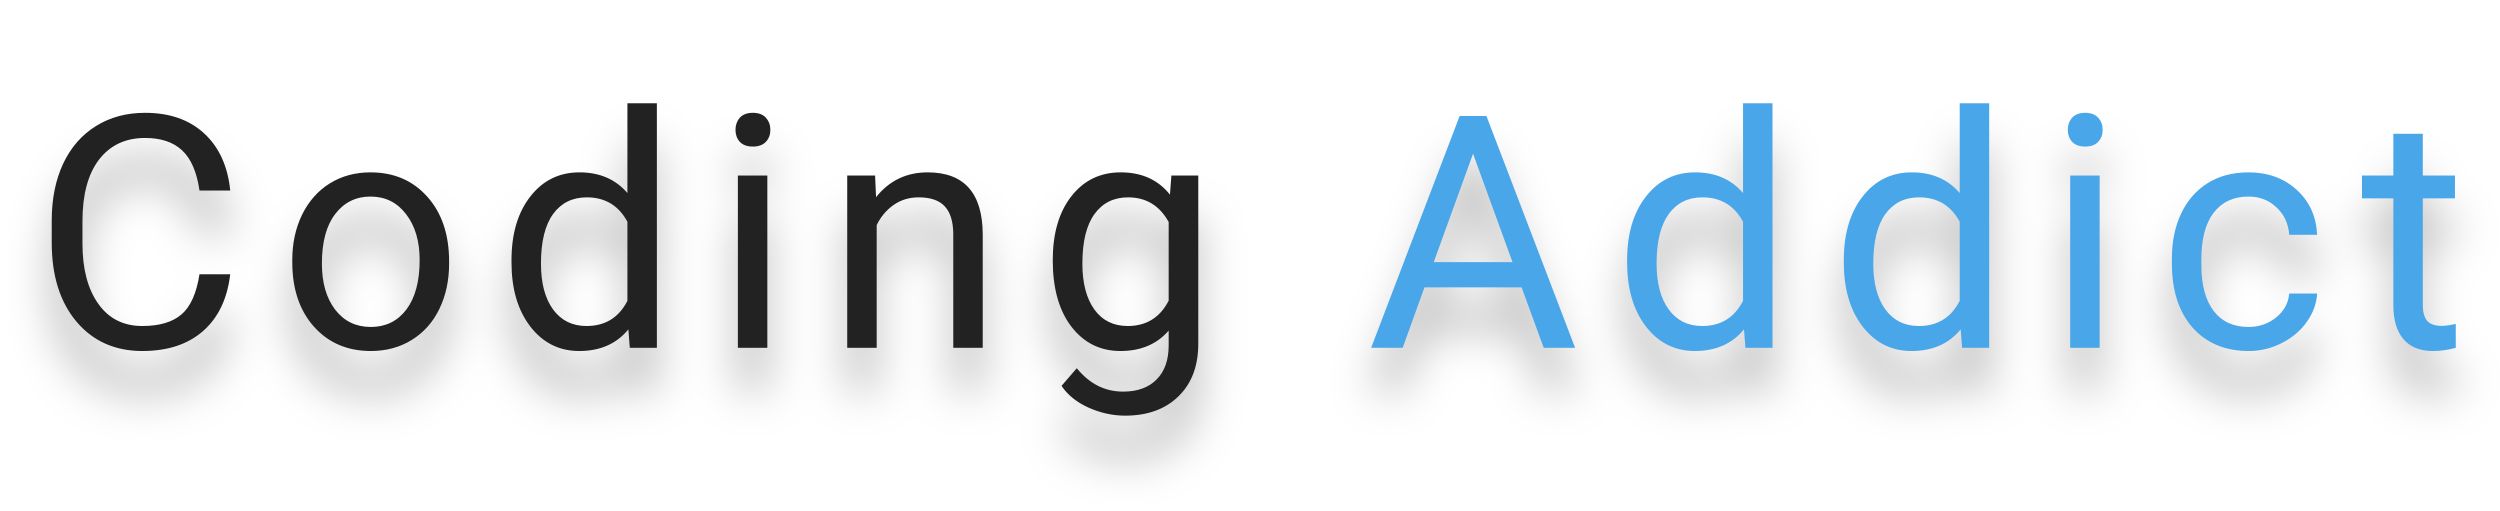
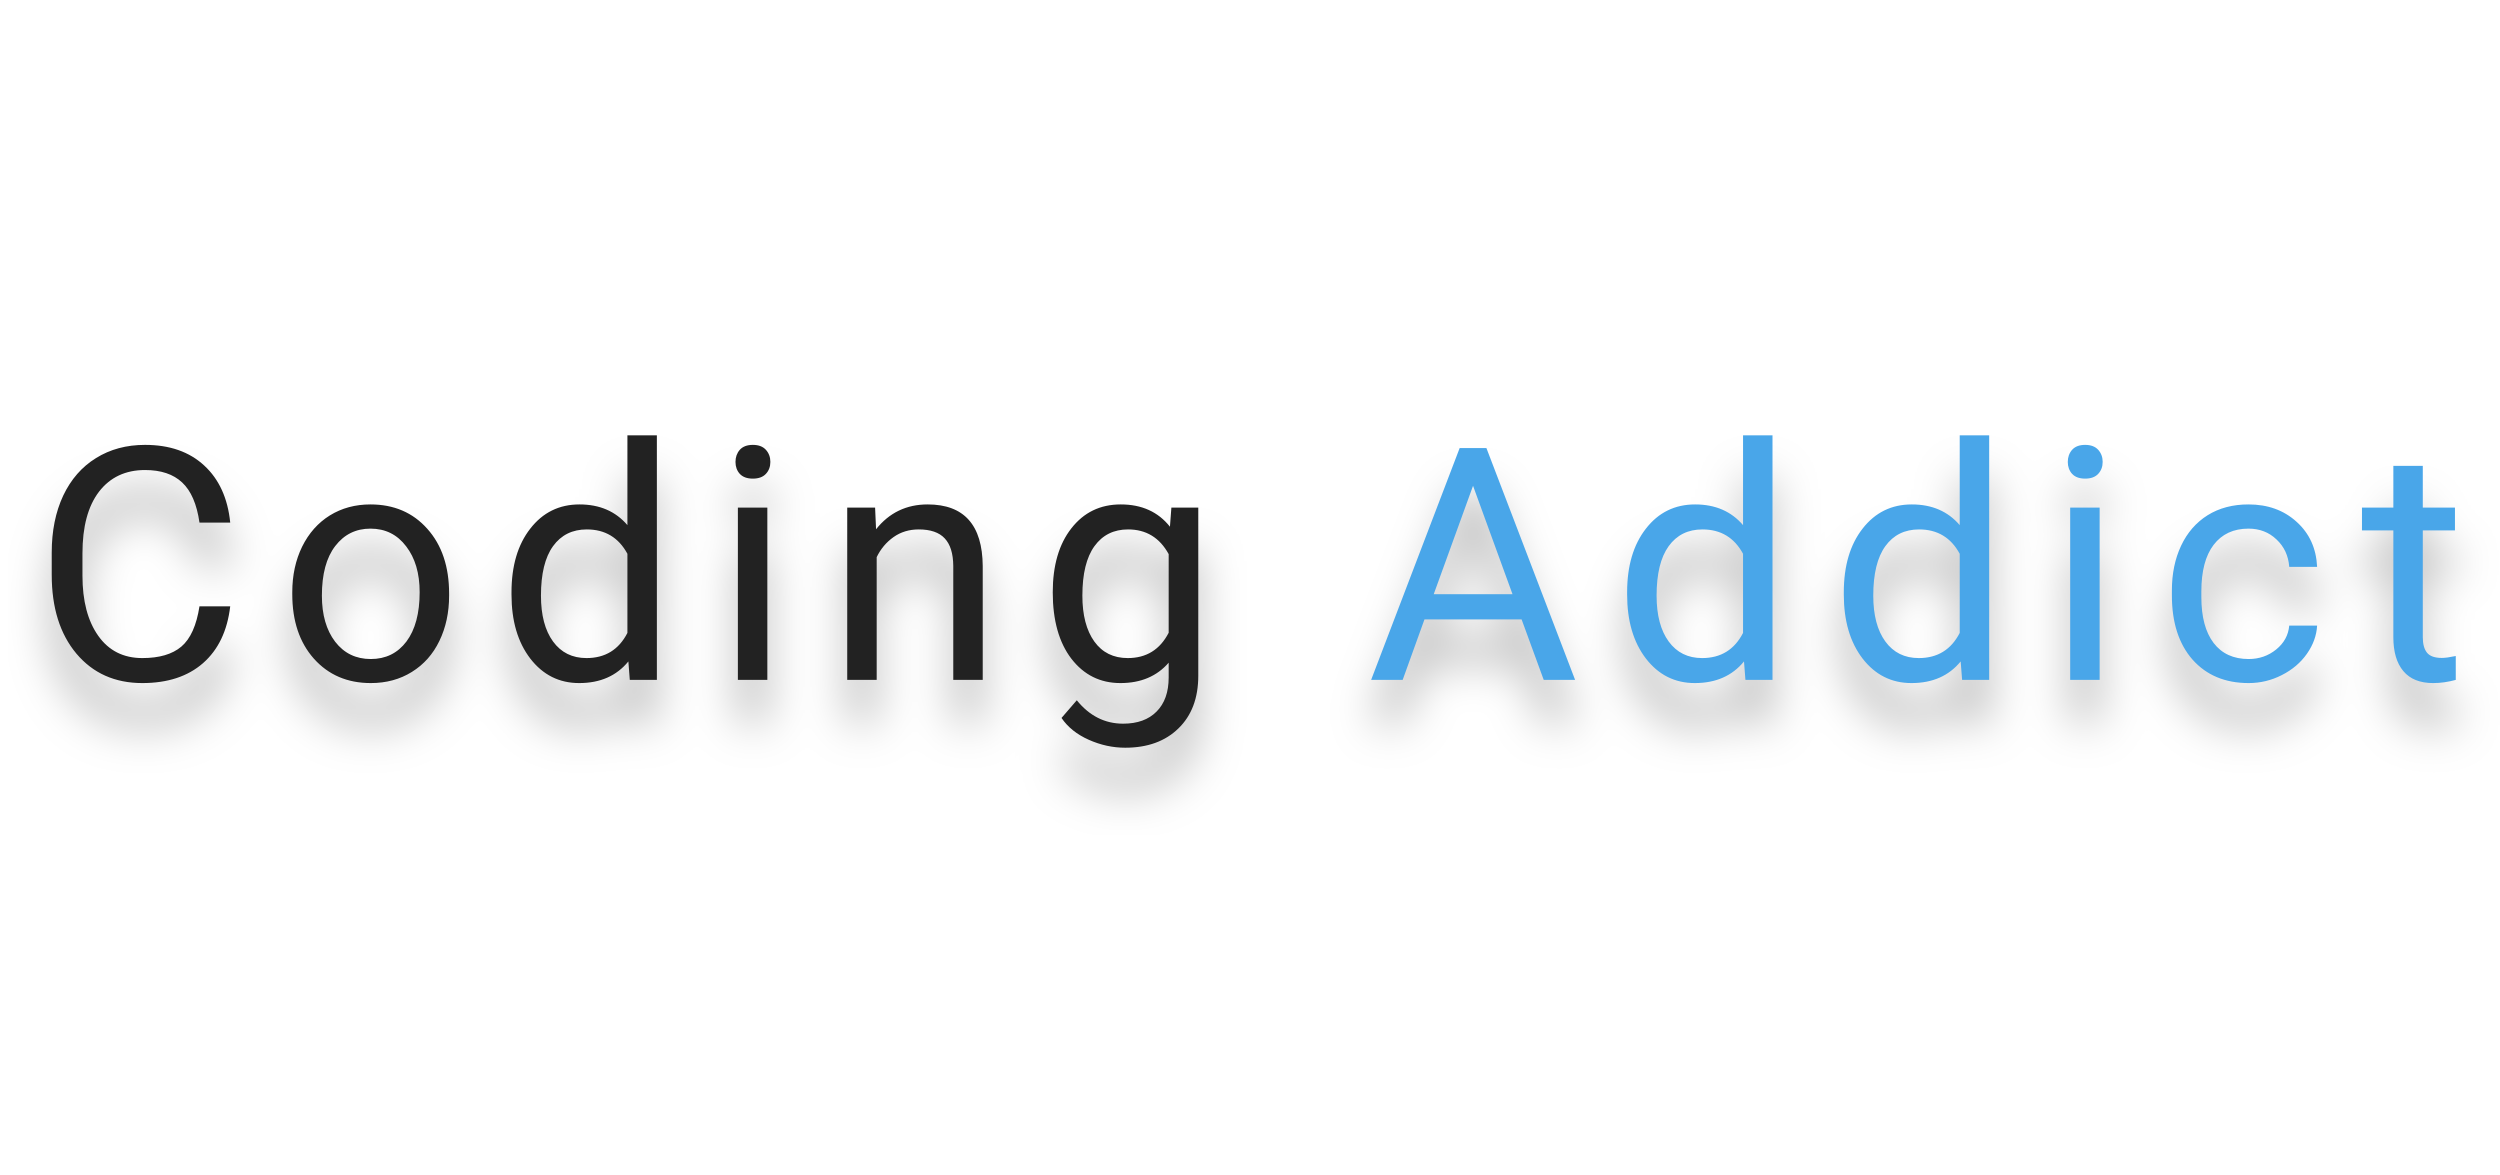
- <svg xmlns="http://www.w3.org/2000/svg" width="230" height="47" viewBox="0 0 230 47" fill="none">
+ <svg xmlns="http://www.w3.org/2000/svg" width="100" height="47" viewBox="0 0 230 47" fill="none">
  <g filter="url(#filter0_d)">
    <path d="M21.18 25.232C20.916 27.488 20.081 29.231 18.675 30.462C17.278 31.683 15.418 32.293 13.094 32.293C10.574 32.293 8.553 31.39 7.029 29.583C5.516 27.776 4.759 25.359 4.759 22.332V20.281C4.759 18.299 5.11 16.556 5.813 15.052C6.526 13.548 7.532 12.396 8.831 11.595C10.13 10.784 11.634 10.379 13.343 10.379C15.608 10.379 17.425 11.014 18.792 12.283C20.159 13.543 20.955 15.291 21.18 17.527H18.352C18.108 15.828 17.576 14.598 16.756 13.836C15.945 13.074 14.808 12.693 13.343 12.693C11.546 12.693 10.135 13.357 9.109 14.685C8.094 16.014 7.586 17.903 7.586 20.355V22.42C7.586 24.734 8.069 26.575 9.036 27.942C10.003 29.31 11.355 29.993 13.094 29.993C14.656 29.993 15.852 29.642 16.683 28.939C17.523 28.226 18.079 26.99 18.352 25.232H21.18ZM26.89 23.929C26.89 22.376 27.192 20.98 27.798 19.739C28.413 18.499 29.263 17.542 30.347 16.868C31.44 16.194 32.685 15.857 34.082 15.857C36.24 15.857 37.983 16.605 39.312 18.099C40.649 19.593 41.318 21.58 41.318 24.061V24.251C41.318 25.794 41.02 27.181 40.425 28.411C39.839 29.632 38.994 30.584 37.891 31.268C36.797 31.951 35.537 32.293 34.111 32.293C31.963 32.293 30.22 31.546 28.882 30.052C27.554 28.558 26.89 26.58 26.89 24.119V23.929ZM29.614 24.251C29.614 26.009 30.02 27.42 30.83 28.484C31.65 29.549 32.744 30.081 34.111 30.081C35.488 30.081 36.582 29.544 37.393 28.47C38.203 27.386 38.608 25.872 38.608 23.929C38.608 22.19 38.193 20.784 37.363 19.71C36.543 18.626 35.449 18.084 34.082 18.084C32.744 18.084 31.665 18.616 30.845 19.681C30.024 20.745 29.614 22.269 29.614 24.251ZM47.058 23.943C47.058 21.512 47.634 19.559 48.786 18.084C49.938 16.6 51.447 15.857 53.312 15.857C55.168 15.857 56.638 16.492 57.722 17.762V9.5H60.432V32H57.941L57.81 30.301C56.726 31.629 55.217 32.293 53.283 32.293C51.447 32.293 49.948 31.541 48.786 30.037C47.634 28.533 47.058 26.57 47.058 24.148V23.943ZM49.768 24.251C49.768 26.048 50.139 27.454 50.881 28.47C51.623 29.485 52.648 29.993 53.957 29.993C55.676 29.993 56.931 29.222 57.722 27.679V20.398C56.911 18.904 55.666 18.157 53.986 18.157C52.658 18.157 51.623 18.67 50.881 19.695C50.139 20.721 49.768 22.239 49.768 24.251ZM70.595 32H67.885V16.15H70.595V32ZM67.665 11.946C67.665 11.507 67.797 11.136 68.061 10.833C68.334 10.53 68.734 10.379 69.262 10.379C69.789 10.379 70.189 10.53 70.463 10.833C70.736 11.136 70.873 11.507 70.873 11.946C70.873 12.386 70.736 12.752 70.463 13.045C70.189 13.338 69.789 13.484 69.262 13.484C68.734 13.484 68.334 13.338 68.061 13.045C67.797 12.752 67.665 12.386 67.665 11.946ZM80.509 16.15L80.597 18.143C81.808 16.619 83.39 15.857 85.343 15.857C88.692 15.857 90.382 17.747 90.411 21.526V32H87.701V21.512C87.691 20.369 87.428 19.524 86.91 18.977C86.402 18.431 85.606 18.157 84.522 18.157C83.644 18.157 82.872 18.392 82.208 18.86C81.544 19.329 81.026 19.944 80.655 20.706V32H77.945V16.15H80.509ZM96.853 23.943C96.853 21.473 97.425 19.51 98.567 18.055C99.71 16.59 101.224 15.857 103.108 15.857C105.042 15.857 106.551 16.541 107.635 17.908L107.767 16.15H110.242V31.619C110.242 33.67 109.632 35.286 108.411 36.468C107.2 37.649 105.569 38.24 103.519 38.24C102.376 38.24 101.258 37.996 100.164 37.508C99.07 37.02 98.235 36.351 97.659 35.501L99.065 33.875C100.228 35.31 101.648 36.028 103.328 36.028C104.646 36.028 105.672 35.657 106.404 34.915C107.146 34.173 107.518 33.128 107.518 31.78V30.418C106.434 31.668 104.954 32.293 103.079 32.293C101.224 32.293 99.72 31.546 98.567 30.052C97.425 28.558 96.853 26.521 96.853 23.943ZM99.578 24.251C99.578 26.038 99.944 27.444 100.677 28.47C101.409 29.485 102.435 29.993 103.753 29.993C105.462 29.993 106.717 29.217 107.518 27.664V20.428C106.688 18.914 105.442 18.157 103.782 18.157C102.464 18.157 101.434 18.67 100.691 19.695C99.949 20.721 99.578 22.239 99.578 24.251Z" fill="#222222" />
    <path d="M139.987 26.434H131.052L129.045 32H126.145L134.289 10.672H136.75L144.909 32H142.023L139.987 26.434ZM131.901 24.119H139.152L135.52 14.144L131.901 24.119ZM149.696 23.943C149.696 21.512 150.272 19.559 151.425 18.084C152.577 16.6 154.086 15.857 155.951 15.857C157.807 15.857 159.276 16.492 160.36 17.762V9.5H163.07V32H160.58L160.448 30.301C159.364 31.629 157.855 32.293 155.922 32.293C154.086 32.293 152.587 31.541 151.425 30.037C150.272 28.533 149.696 26.57 149.696 24.148V23.943ZM152.406 24.251C152.406 26.048 152.777 27.454 153.52 28.47C154.262 29.485 155.287 29.993 156.596 29.993C158.314 29.993 159.569 29.222 160.36 27.679V20.398C159.55 18.904 158.305 18.157 156.625 18.157C155.297 18.157 154.262 18.67 153.52 19.695C152.777 20.721 152.406 22.239 152.406 24.251ZM169.63 23.943C169.63 21.512 170.206 19.559 171.358 18.084C172.511 16.6 174.02 15.857 175.885 15.857C177.74 15.857 179.21 16.492 180.294 17.762V9.5H183.004V32H180.514L180.382 30.301C179.298 31.629 177.789 32.293 175.855 32.293C174.02 32.293 172.521 31.541 171.358 30.037C170.206 28.533 169.63 26.57 169.63 24.148V23.943ZM172.34 24.251C172.34 26.048 172.711 27.454 173.453 28.47C174.195 29.485 175.221 29.993 176.529 29.993C178.248 29.993 179.503 29.222 180.294 27.679V20.398C179.483 18.904 178.238 18.157 176.559 18.157C175.23 18.157 174.195 18.67 173.453 19.695C172.711 20.721 172.34 22.239 172.34 24.251ZM193.167 32H190.457V16.15H193.167V32ZM190.237 11.946C190.237 11.507 190.369 11.136 190.633 10.833C190.906 10.53 191.307 10.379 191.834 10.379C192.361 10.379 192.762 10.53 193.035 10.833C193.309 11.136 193.445 11.507 193.445 11.946C193.445 12.386 193.309 12.752 193.035 13.045C192.762 13.338 192.361 13.484 191.834 13.484C191.307 13.484 190.906 13.338 190.633 13.045C190.369 12.752 190.237 12.386 190.237 11.946ZM206.875 30.081C207.842 30.081 208.687 29.788 209.409 29.202C210.132 28.616 210.532 27.884 210.61 27.005H213.174C213.125 27.913 212.812 28.777 212.236 29.598C211.66 30.418 210.889 31.072 209.922 31.561C208.965 32.049 207.949 32.293 206.875 32.293C204.717 32.293 202.998 31.575 201.719 30.14C200.449 28.694 199.814 26.722 199.814 24.222V23.768C199.814 22.225 200.098 20.852 200.664 19.651C201.23 18.45 202.041 17.518 203.096 16.854C204.16 16.189 205.415 15.857 206.86 15.857C208.638 15.857 210.112 16.39 211.284 17.454C212.466 18.519 213.096 19.9 213.174 21.6H210.61C210.532 20.574 210.142 19.734 209.438 19.08C208.745 18.416 207.886 18.084 206.86 18.084C205.483 18.084 204.414 18.582 203.652 19.578C202.9 20.564 202.524 21.995 202.524 23.87V24.383C202.524 26.209 202.9 27.615 203.652 28.602C204.404 29.588 205.479 30.081 206.875 30.081ZM222.897 12.312V16.15H225.856V18.245H222.897V28.074C222.897 28.709 223.029 29.188 223.293 29.51C223.557 29.822 224.006 29.979 224.641 29.979C224.953 29.979 225.383 29.92 225.93 29.803V32C225.217 32.195 224.523 32.293 223.85 32.293C222.639 32.293 221.726 31.927 221.11 31.194C220.495 30.462 220.188 29.422 220.188 28.074V18.245H217.302V16.15H220.188V12.312H222.897Z" fill="#49A6E9" />
  </g>
  <defs>
    <filter id="filter0_d" x="0.759" y="9.5" width="229.171" height="36.74" filterUnits="userSpaceOnUse" color-interpolation-filters="sRGB">
      <feFlood flood-opacity="0" result="BackgroundImageFix" />
      <feColorMatrix in="SourceAlpha" type="matrix" values="0 0 0 0 0 0 0 0 0 0 0 0 0 0 0 0 0 0 127 0" />
      <feOffset dy="4" />
      <feGaussianBlur stdDeviation="2" />
      <feColorMatrix type="matrix" values="0 0 0 0 0 0 0 0 0 0 0 0 0 0 0 0 0 0 0.25 0" />
      <feBlend mode="normal" in2="BackgroundImageFix" result="effect1_dropShadow" />
      <feBlend mode="normal" in="SourceGraphic" in2="effect1_dropShadow" result="shape" />
    </filter>
  </defs>
</svg>
